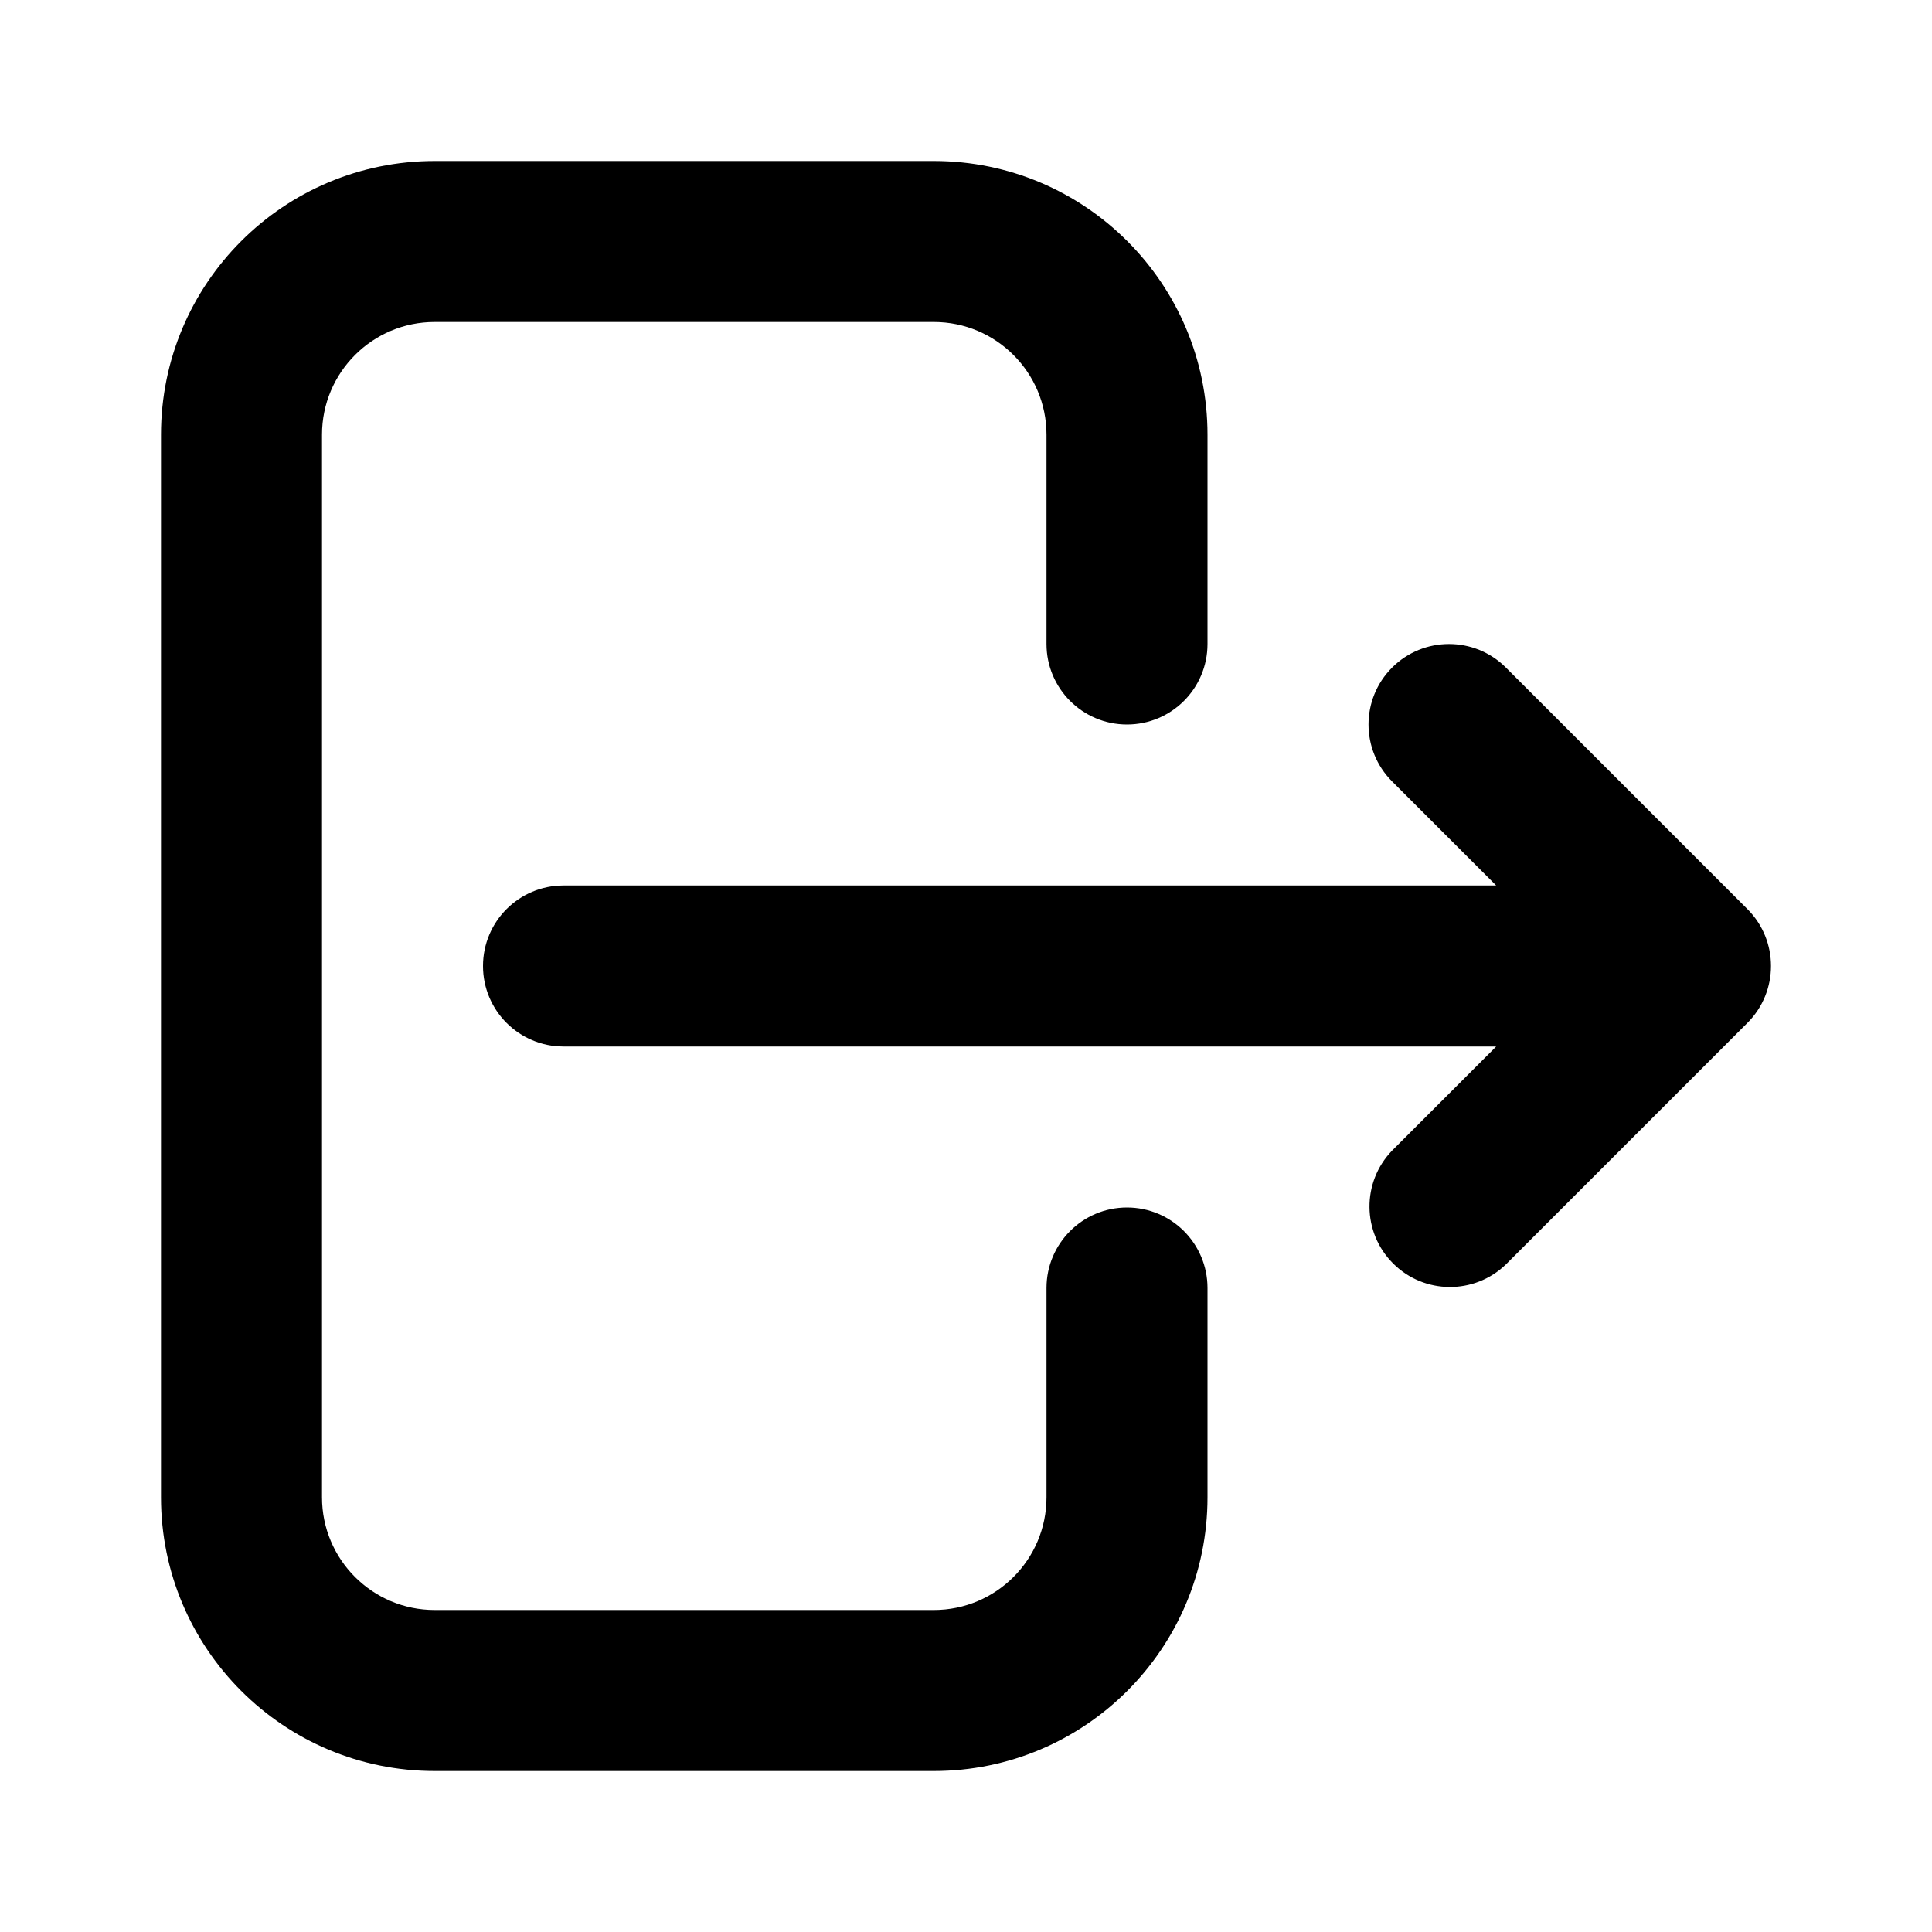
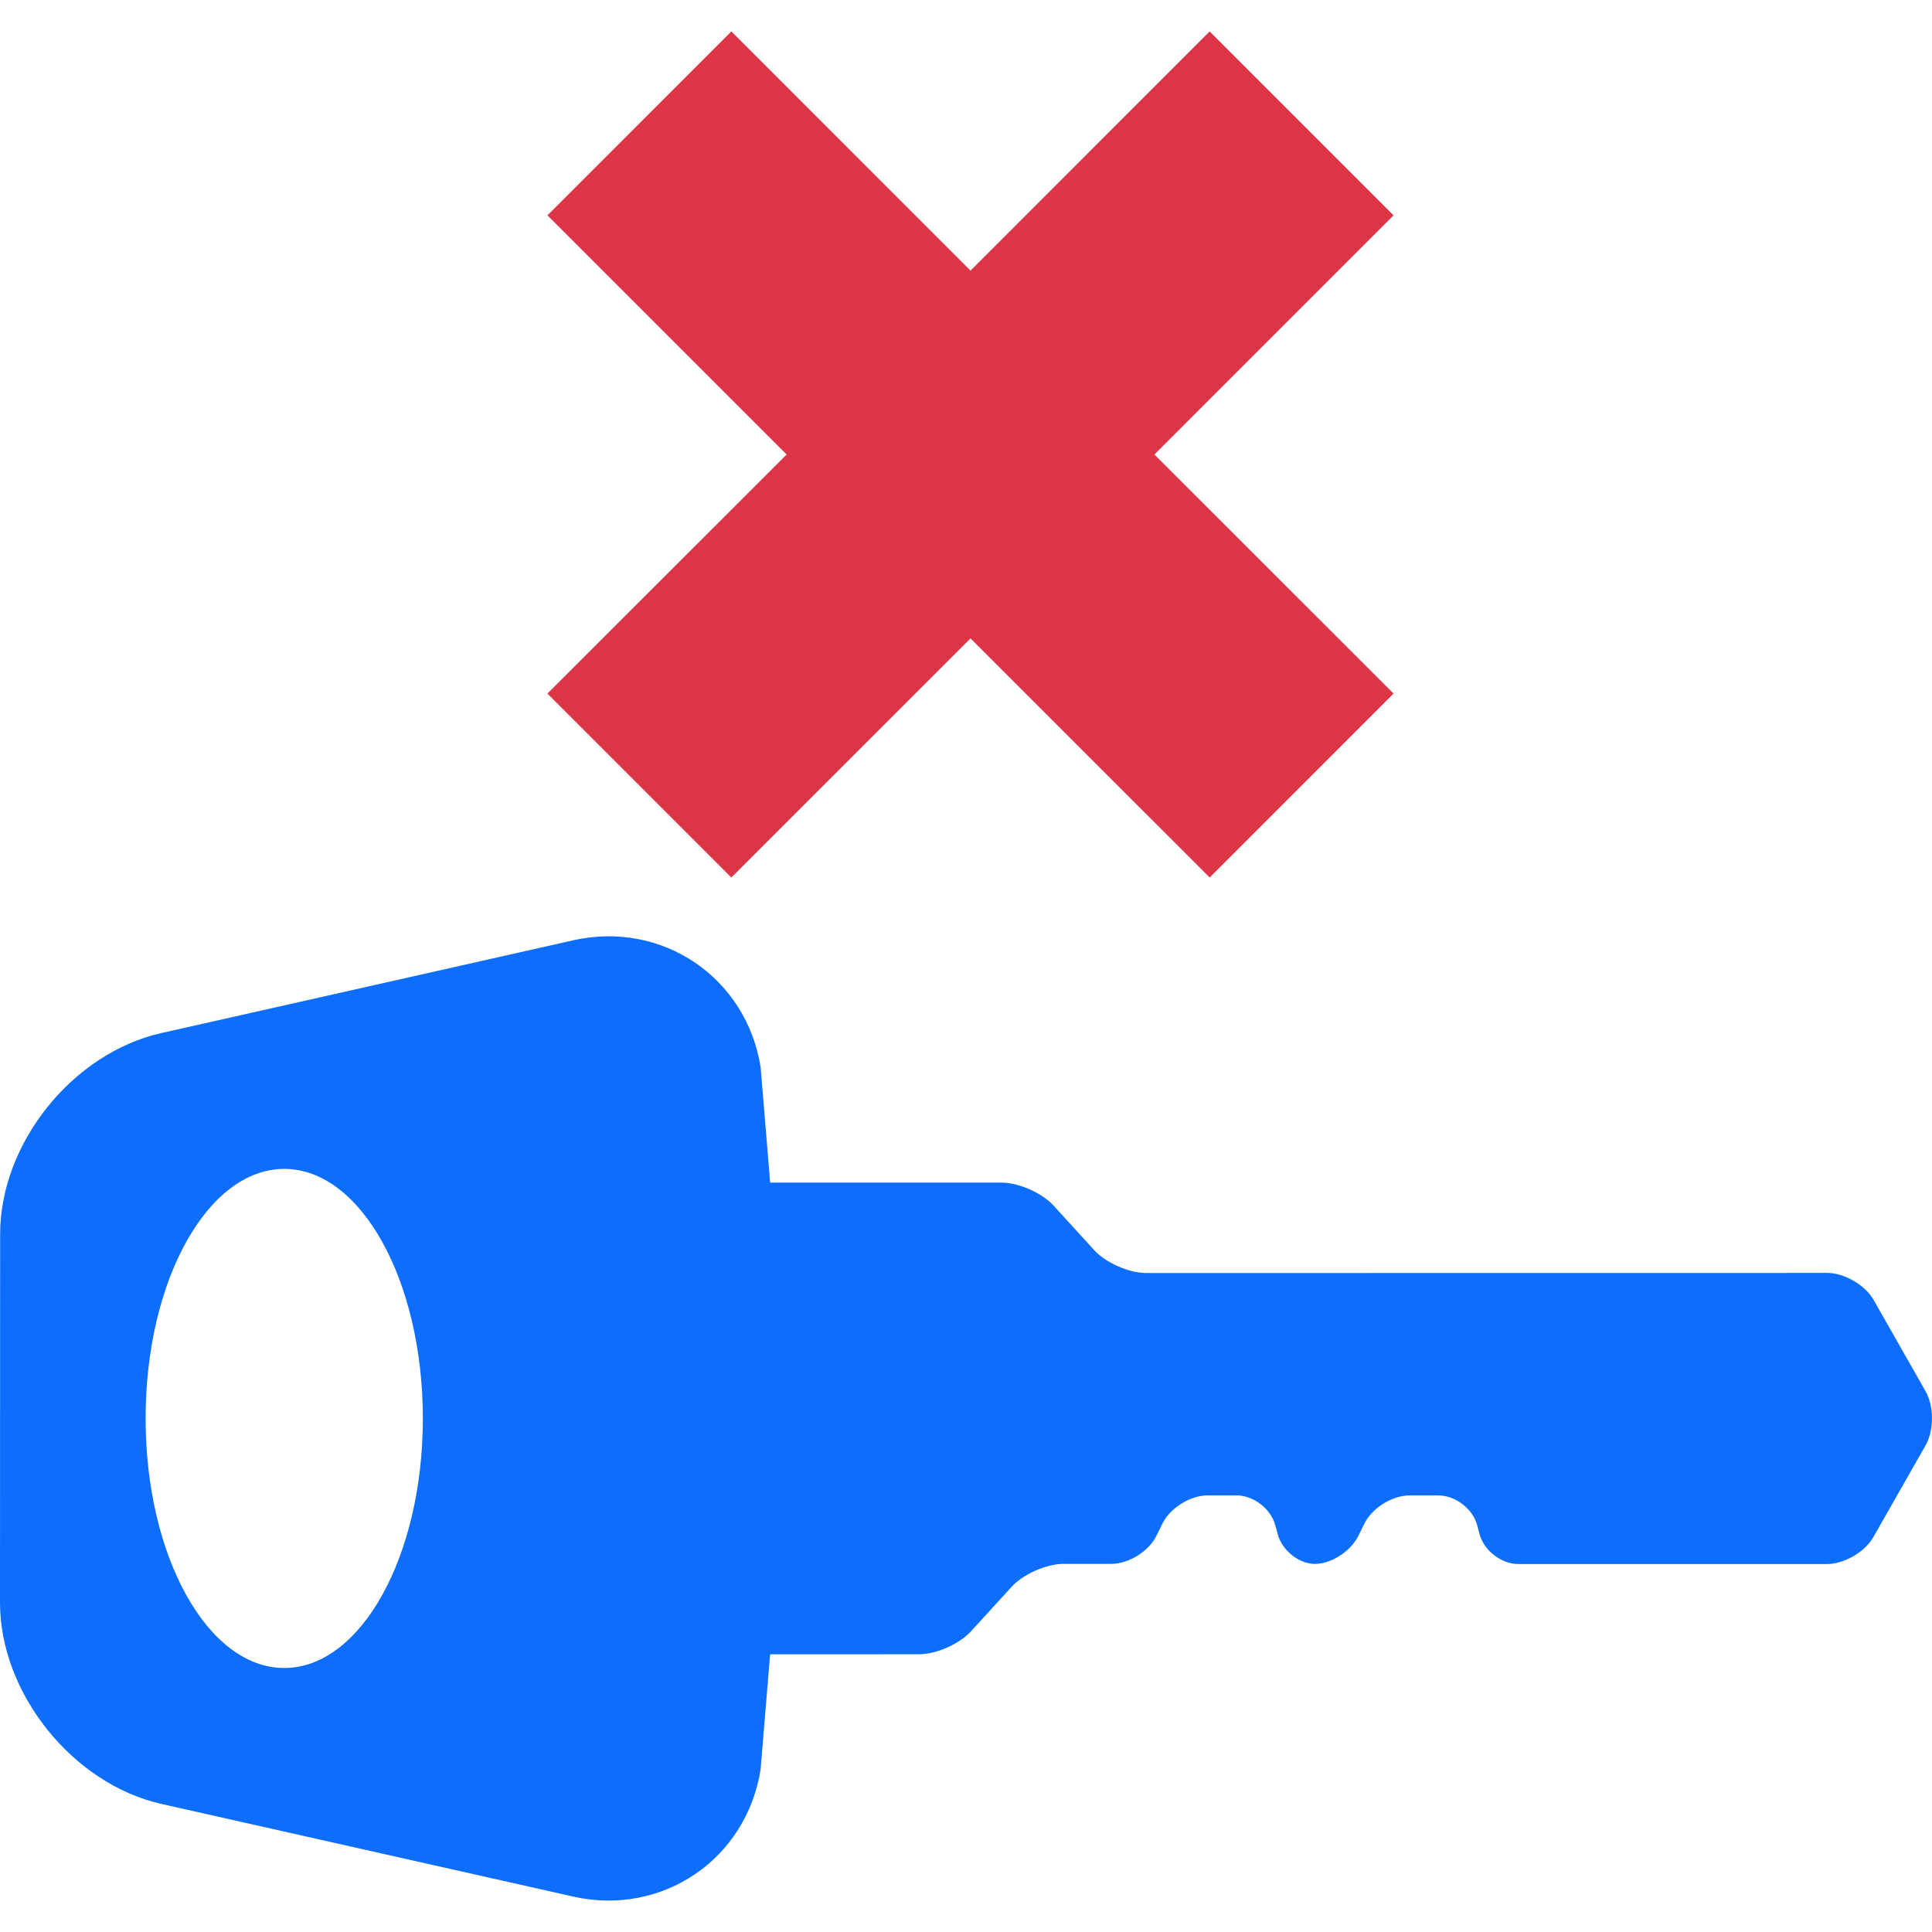
- <svg xmlns="http://www.w3.org/2000/svg" width="800px" height="800px" viewBox="0 0 24 24" fill="none">
-   <path d="M4 5.4A1.4 1.4 0 0 1 5.4 4h6.2A1.4 1.4 0 0 1 13 5.4V8a1 1 0 1 0 2 0V5.4A3.4 3.4 0 0 0 11.6 2H5.4A3.4 3.4 0 0 0 2 5.4v13.2A3.4 3.4 0 0 0 5.4 22h6.2a3.4 3.4 0 0 0 3.4-3.4V16a1 1 0 1 0-2 0v2.6a1.4 1.4 0 0 1-1.4 1.4H5.4A1.4 1.4 0 0 1 4 18.6V5.4Z" fill="#000000" />
-   <path d="M17.293 8.293a1 1 0 0 1 1.414 0l3 3a1 1 0 0 1 0 1.414l-3 3a1 1 0 0 1-1.414-1.414L18.586 13H7a1 1 0 1 1 0-2h11.586l-1.293-1.293a1 1 0 0 1 0-1.414Z" fill="#000000" />
+ <svg xmlns="http://www.w3.org/2000/svg" xml:space="preserve" width="800" height="800" fill="#dc3545" viewBox="0 0 46.782 46.782">
+   <path d="m46.629 33.693-1.262-2.219c-.204-.358-.709-.651-1.121-.651l-16.496.002c-.412 0-.979-.25-1.256-.555l-.985-1.08c-.278-.305-.844-.554-1.256-.554h-5.604l-.231-2.796c-.347-2.177-2.387-3.554-4.535-3.072l-9.977 2.247c-2.148.483-3.904 2.669-3.903 4.871L0 38.807c0 2.194 1.758 4.386 3.903 4.873l9.979 2.245c2.148.482 4.188-.896 4.535-3.075l.231-2.792 3.609-.001c.412 0 .978-.25 1.255-.556l.984-1.078c.277-.305.843-.555 1.255-.555h1.163c.412 0 .9-.302 1.084-.672l.154-.313c.185-.37.673-.673 1.084-.673h.705c.412 0 .836.326.94.726l.056.208c.105.398.514.725.904.725s.862-.302 1.047-.672l.155-.314c.185-.37.671-.672 1.083-.672h.705c.412 0 .835.326.939.726l.055.208c.104.398.527.727.939.727h7.478c.411 0 .917-.293 1.12-.652l1.263-2.219c.208-.362.208-.949.004-1.308zM6.883 40.389c-1.857 0-3.357-2.705-3.357-6.042 0-3.338 1.5-6.043 3.357-6.043 1.855 0 3.356 2.705 3.356 6.043 0 3.337-1.501 6.042-3.356 6.042z" style="fill:#0d6efd" />
+   <path d="m27.953 11.006 5.791-5.792L29.291.761 23.5 6.553 17.709.761l-4.453 4.453 5.792 5.792-5.792 5.788 4.453 4.454 5.791-5.79 5.791 5.79 4.453-4.454z" />
</svg>
